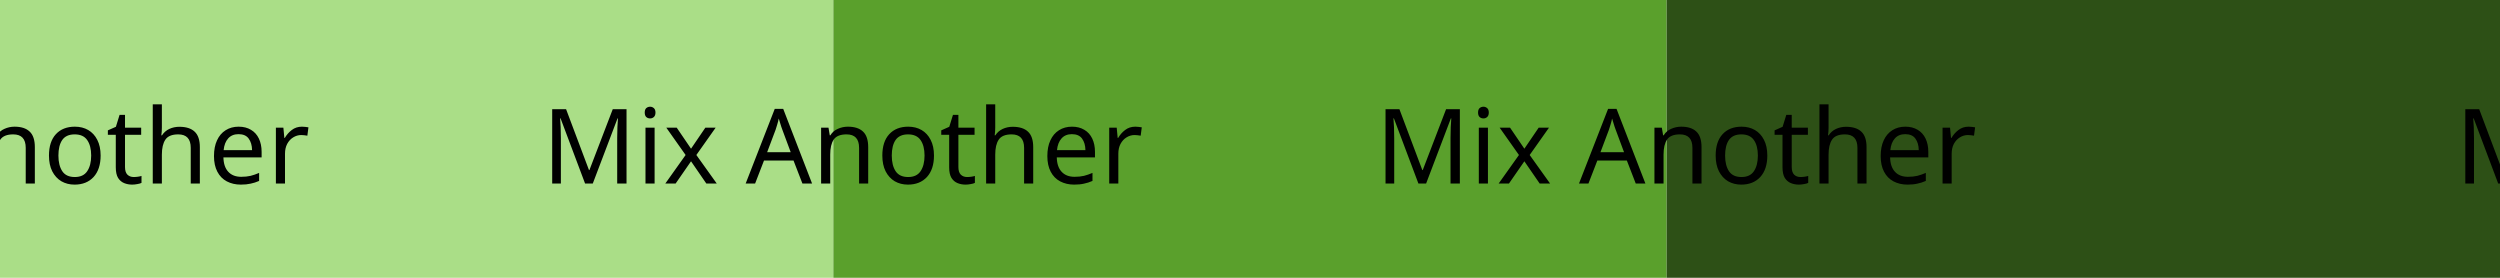
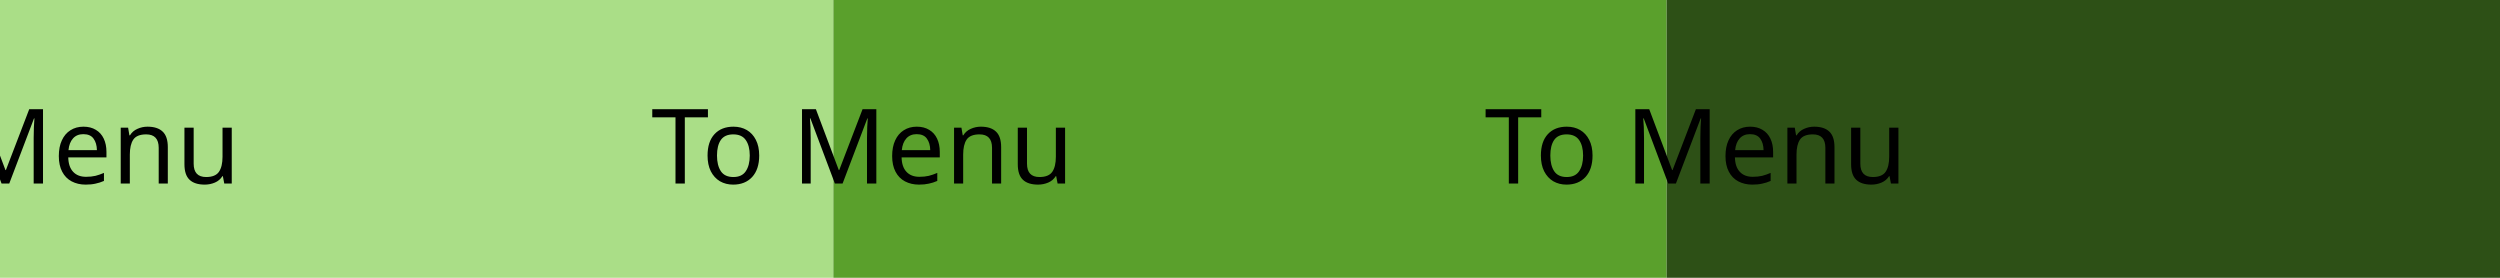
<svg xmlns="http://www.w3.org/2000/svg" width="101.6mm" height="11.289mm" viewBox="0 0 360 40" id="svg2" version="1.1">
  <defs id="defs4" />
  <g id="layer1" transform="translate(-91.42857,-449.5051)">
    <rect style="color:#000000;clip-rule:nonzero;display:inline;overflow:visible;visibility:visible;opacity:1;isolation:auto;mix-blend-mode:normal;color-interpolation:sRGB;color-interpolation-filters:linearRGB;solid-color:#000000;solid-opacity:1;fill:#aade87;fill-opacity:1;fill-rule:evenodd;stroke:none;stroke-width:2.709;stroke-linecap:round;stroke-linejoin:miter;stroke-miterlimit:4;stroke-dasharray:none;stroke-dashoffset:0;stroke-opacity:1;color-rendering:auto;image-rendering:auto;shape-rendering:auto;text-rendering:auto;enable-background:accumulate" id="rect4136" width="120" height="40" x="91.429" y="449.505" />
-     <text xml:space="preserve" style="font-style:normal;font-weight:normal;font-size:45px;line-height:125%;font-family:sans-serif;text-align:end;letter-spacing:0px;word-spacing:0px;text-anchor:end;fill:#000000;fill-opacity:1;stroke:none;stroke-width:1px;stroke-linecap:butt;stroke-linejoin:miter;stroke-opacity:1" x="194.571" y="475.934" id="text4138">
-       <tspan id="tspan4140" x="194.571" y="475.934" style="font-size:15px">Mix Another</tspan>
+     <text xml:space="preserve" style="font-style:normal;font-weight:normal;font-size:45px;line-height:125%;font-family:sans-serif;text-align:end;letter-spacing:0px;word-spacing:0px;text-anchor:end;fill:#000000;fill-opacity:1;stroke:none;stroke-width:1px;stroke-linecap:butt;stroke-linejoin:miter;stroke-opacity:1" x="184.571" y="475.934" id="text4138">
+       <tspan id="tspan4140" x="184.571" y="475.934" style="font-size:15px">To Menu</tspan>
    </text>
    <rect style="color:#000000;clip-rule:nonzero;display:inline;overflow:visible;visibility:visible;opacity:1;isolation:auto;mix-blend-mode:normal;color-interpolation:sRGB;color-interpolation-filters:linearRGB;solid-color:#000000;solid-opacity:1;fill:#5aa02c;fill-opacity:1;fill-rule:evenodd;stroke:none;stroke-width:2.709;stroke-linecap:round;stroke-linejoin:miter;stroke-miterlimit:4;stroke-dasharray:none;stroke-dashoffset:0;stroke-opacity:1;color-rendering:auto;image-rendering:auto;shape-rendering:auto;text-rendering:auto;enable-background:accumulate" id="rect4136-5" width="120" height="40" x="211.429" y="449.505" />
    <rect style="color:#000000;clip-rule:nonzero;display:inline;overflow:visible;visibility:visible;opacity:1;isolation:auto;mix-blend-mode:normal;color-interpolation:sRGB;color-interpolation-filters:linearRGB;solid-color:#000000;solid-opacity:1;fill:#2d5016;fill-opacity:1;fill-rule:evenodd;stroke:none;stroke-width:2.709;stroke-linecap:round;stroke-linejoin:miter;stroke-miterlimit:4;stroke-dasharray:none;stroke-dashoffset:0;stroke-opacity:1;color-rendering:auto;image-rendering:auto;shape-rendering:auto;text-rendering:auto;enable-background:accumulate" id="rect4136-6" width="120" height="40" x="331.429" y="449.505" />
-     <text xml:space="preserve" style="font-style:normal;font-weight:normal;font-size:45px;line-height:125%;font-family:sans-serif;text-align:end;letter-spacing:0px;word-spacing:0px;text-anchor:end;fill:#000000;fill-opacity:1;stroke:none;stroke-width:1px;stroke-linecap:butt;stroke-linejoin:miter;stroke-opacity:1" x="578.572" y="475.934" id="text4138-9">
-       <tspan id="tspan4140-3" x="578.572" y="475.934" style="font-size:15px">Mix Potion</tspan>
+     <text xml:space="preserve" style="font-style:normal;font-weight:normal;font-size:45px;line-height:125%;font-family:sans-serif;text-align:end;letter-spacing:0px;word-spacing:0px;text-anchor:end;fill:#000000;fill-opacity:1;stroke:none;stroke-width:1px;stroke-linecap:butt;stroke-linejoin:miter;stroke-opacity:1" x="304.572" y="475.934" id="text4138-3">
+       <tspan id="tspan4140-5" x="304.572" y="475.934" style="font-size:15px">To Menu</tspan>
    </text>
-     <text xml:space="preserve" style="font-style:normal;font-weight:normal;font-size:45px;line-height:125%;font-family:sans-serif;text-align:end;letter-spacing:0px;word-spacing:0px;text-anchor:end;fill:#000000;fill-opacity:1;stroke:none;stroke-width:1px;stroke-linecap:butt;stroke-linejoin:miter;stroke-opacity:1" x="314.572" y="475.934" id="text4138-3">
-       <tspan id="tspan4140-5" x="314.572" y="475.934" style="font-size:15px">Mix Another</tspan>
-     </text>
-     <text xml:space="preserve" style="font-style:normal;font-weight:normal;font-size:45px;line-height:125%;font-family:sans-serif;text-align:end;letter-spacing:0px;word-spacing:0px;text-anchor:end;fill:#000000;fill-opacity:1;stroke:none;stroke-width:1px;stroke-linecap:butt;stroke-linejoin:miter;stroke-opacity:1" x="434.572" y="475.934" id="text4138-6">
-       <tspan id="tspan4140-2" x="434.572" y="475.934" style="font-size:15px">Mix Another</tspan>
+     <text xml:space="preserve" style="font-style:normal;font-weight:normal;font-size:45px;line-height:125%;font-family:sans-serif;text-align:end;letter-spacing:0px;word-spacing:0px;text-anchor:end;fill:#000000;fill-opacity:1;stroke:none;stroke-width:1px;stroke-linecap:butt;stroke-linejoin:miter;stroke-opacity:1" x="424.572" y="475.934" id="text4138-6">
+       <tspan id="tspan4140-2" x="424.572" y="475.934" style="font-size:15px">To Menu</tspan>
    </text>
  </g>
</svg>
